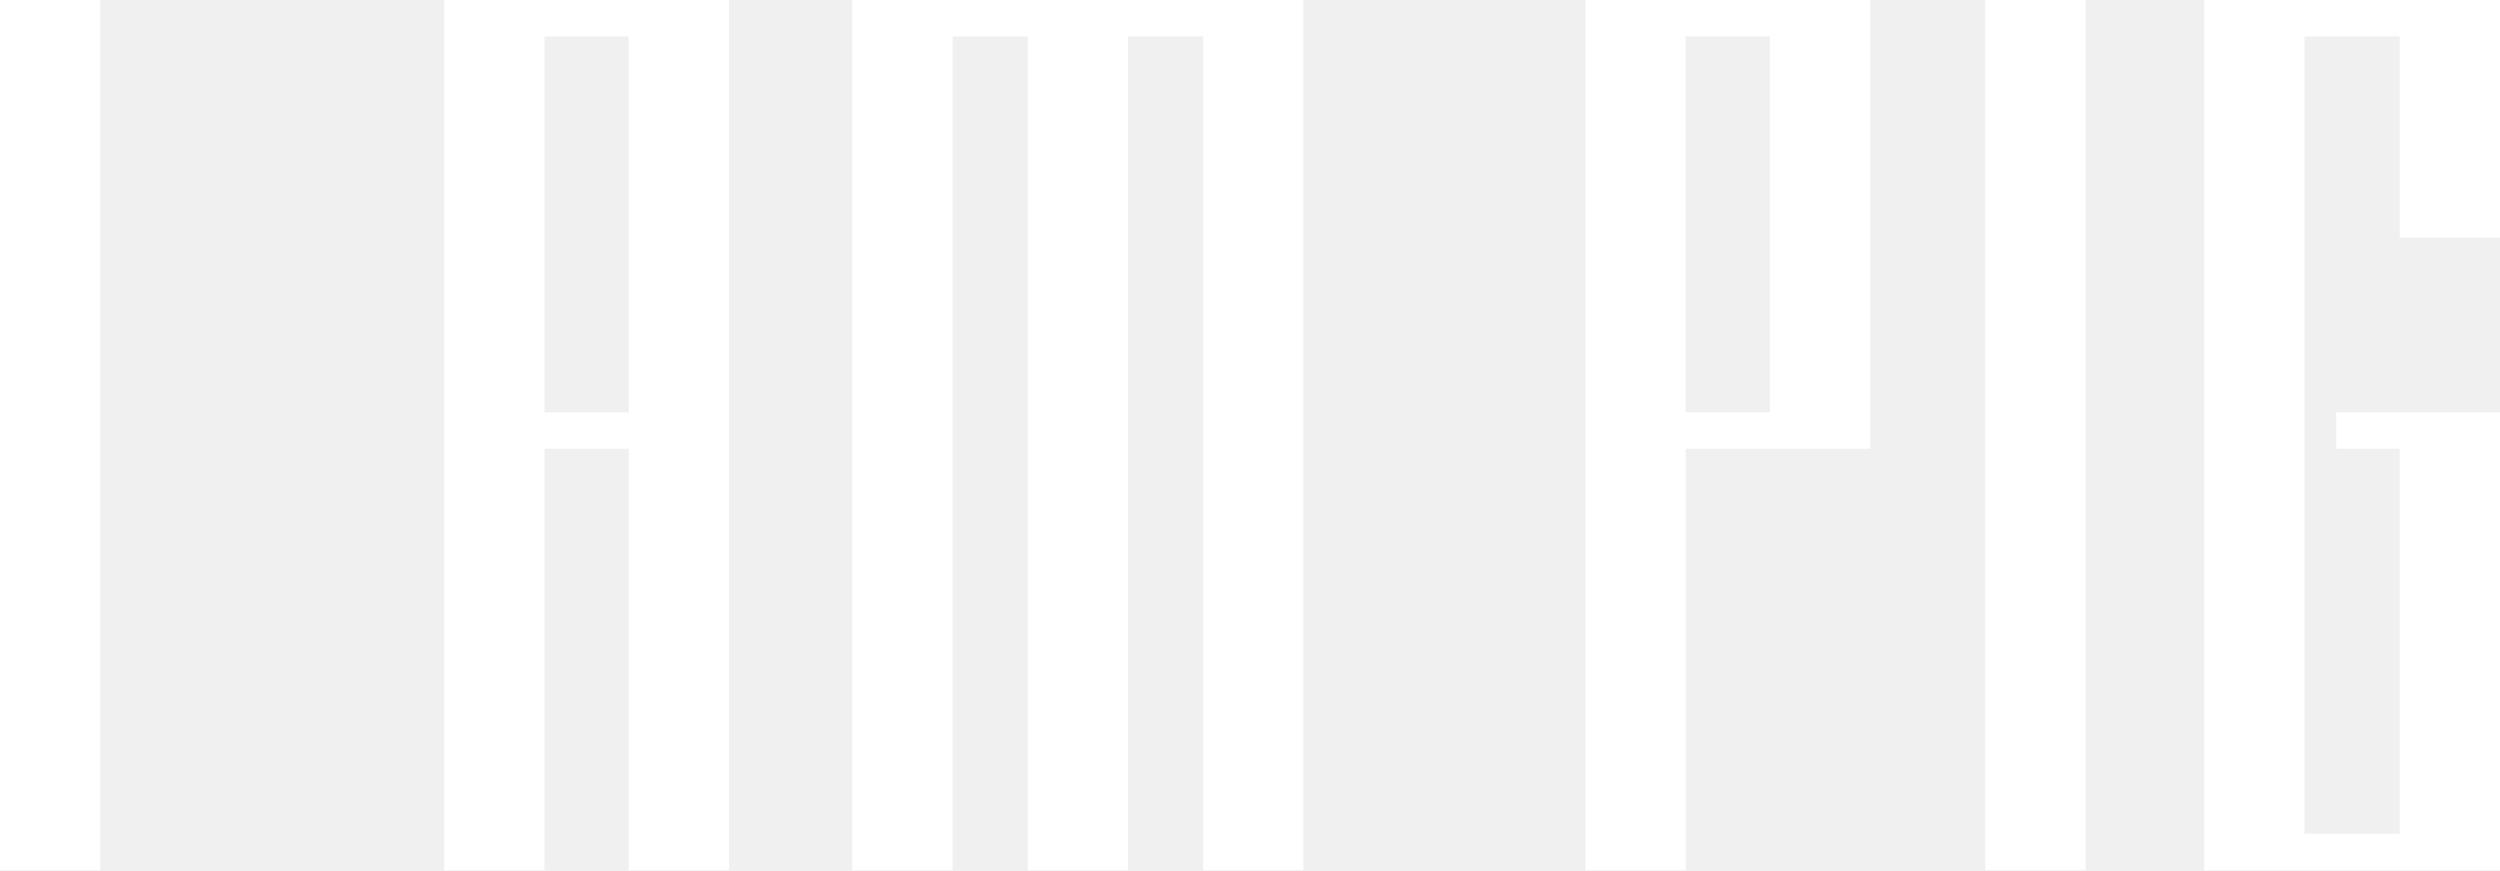
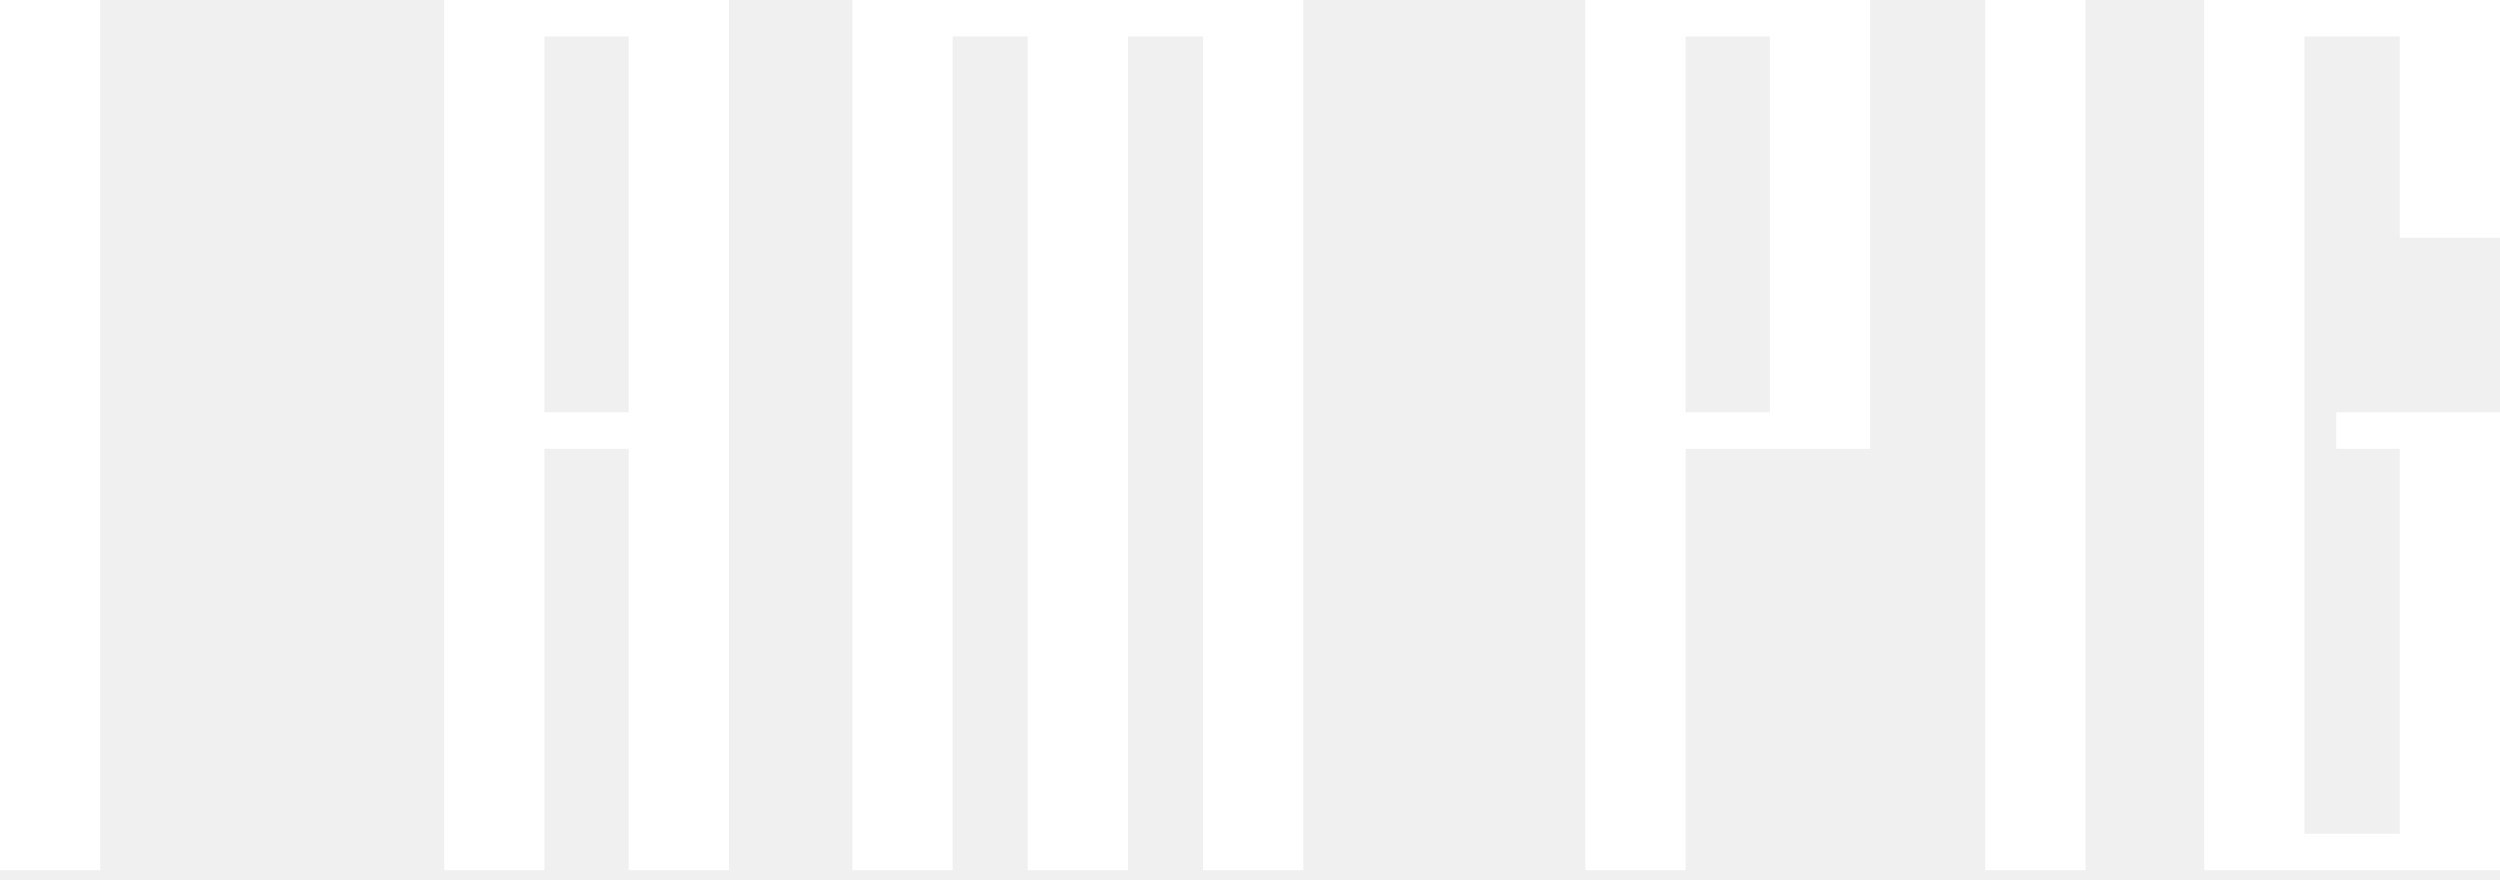
- <svg xmlns="http://www.w3.org/2000/svg" id="b" viewBox="0 0 280 97.46">
-   <rect width="11.23" height="97.46" fill="#fff" />
-   <path d="M49.75,0v97.46h11.23v-47.2h9.44v47.2h11.23V0h-31.89ZM60.98,46.18V4.08h9.44v42.1h-9.44Z" fill="#fff" />
-   <rect x="222.36" width="11.23" height="97.46" fill="#fff" />
-   <polygon points="280 26.62 280 0 246.87 0 246.87 97.46 280 97.46 280 46.18 261.66 46.18 261.66 50.26 268.77 50.26 268.77 93.38 258.1 93.38 258.1 4.08 268.77 4.08 268.77 26.62 280 26.62" fill="#fff" />
-   <path d="M177.57,0v97.46h11.23v-47.2h20.67V0h-31.89ZM188.79,46.18V4.08h9.44v42.1h-9.44Z" fill="#fff" />
-   <polygon points="95.46 0 95.46 97.46 106.69 97.46 106.69 4.08 115.11 4.08 115.11 97.46 126.33 97.46 126.33 4.08 134.75 4.08 134.75 97.46 145.97 97.46 145.97 0 95.46 0" fill="#fff" />
+ <svg xmlns="http://www.w3.org/2000/svg" id="b" viewBox="0 0 250 88">
+   <rect width="10.02" height="87.02" fill="#fff" />
+   <path d="M44.42,0v87.02h10.02v-42.14h8.43v42.14h10.02V0h-28.47ZM54.44,41.23V3.64h8.43v37.59h-8.43Z" fill="#fff" />
+   <rect x="198.53" width="10.02" height="87.02" fill="#fff" />
+   <polygon points="250 23.77 250 0 220.42 0 220.42 87.02 250 87.02 250 41.23 233.63 41.23 233.63 44.88 239.98 44.88 239.98 83.37 230.44 83.37 230.44 3.64 239.98 3.64 239.98 23.77 250 23.77" fill="#fff" />
+   <path d="M158.54,0v87.02h10.02v-42.14h18.45V0h-28.47ZM168.56,41.23V3.64h8.43v37.59h-8.43Z" fill="#fff" />
+   <polygon points="85.24 0 85.24 87.02 95.26 87.02 95.26 3.64 102.77 3.64 102.77 87.02 112.8 87.02 112.8 3.64 120.31 3.64 120.31 87.02 130.33 87.02 130.33 0 85.24 0" fill="#fff" />
</svg>
